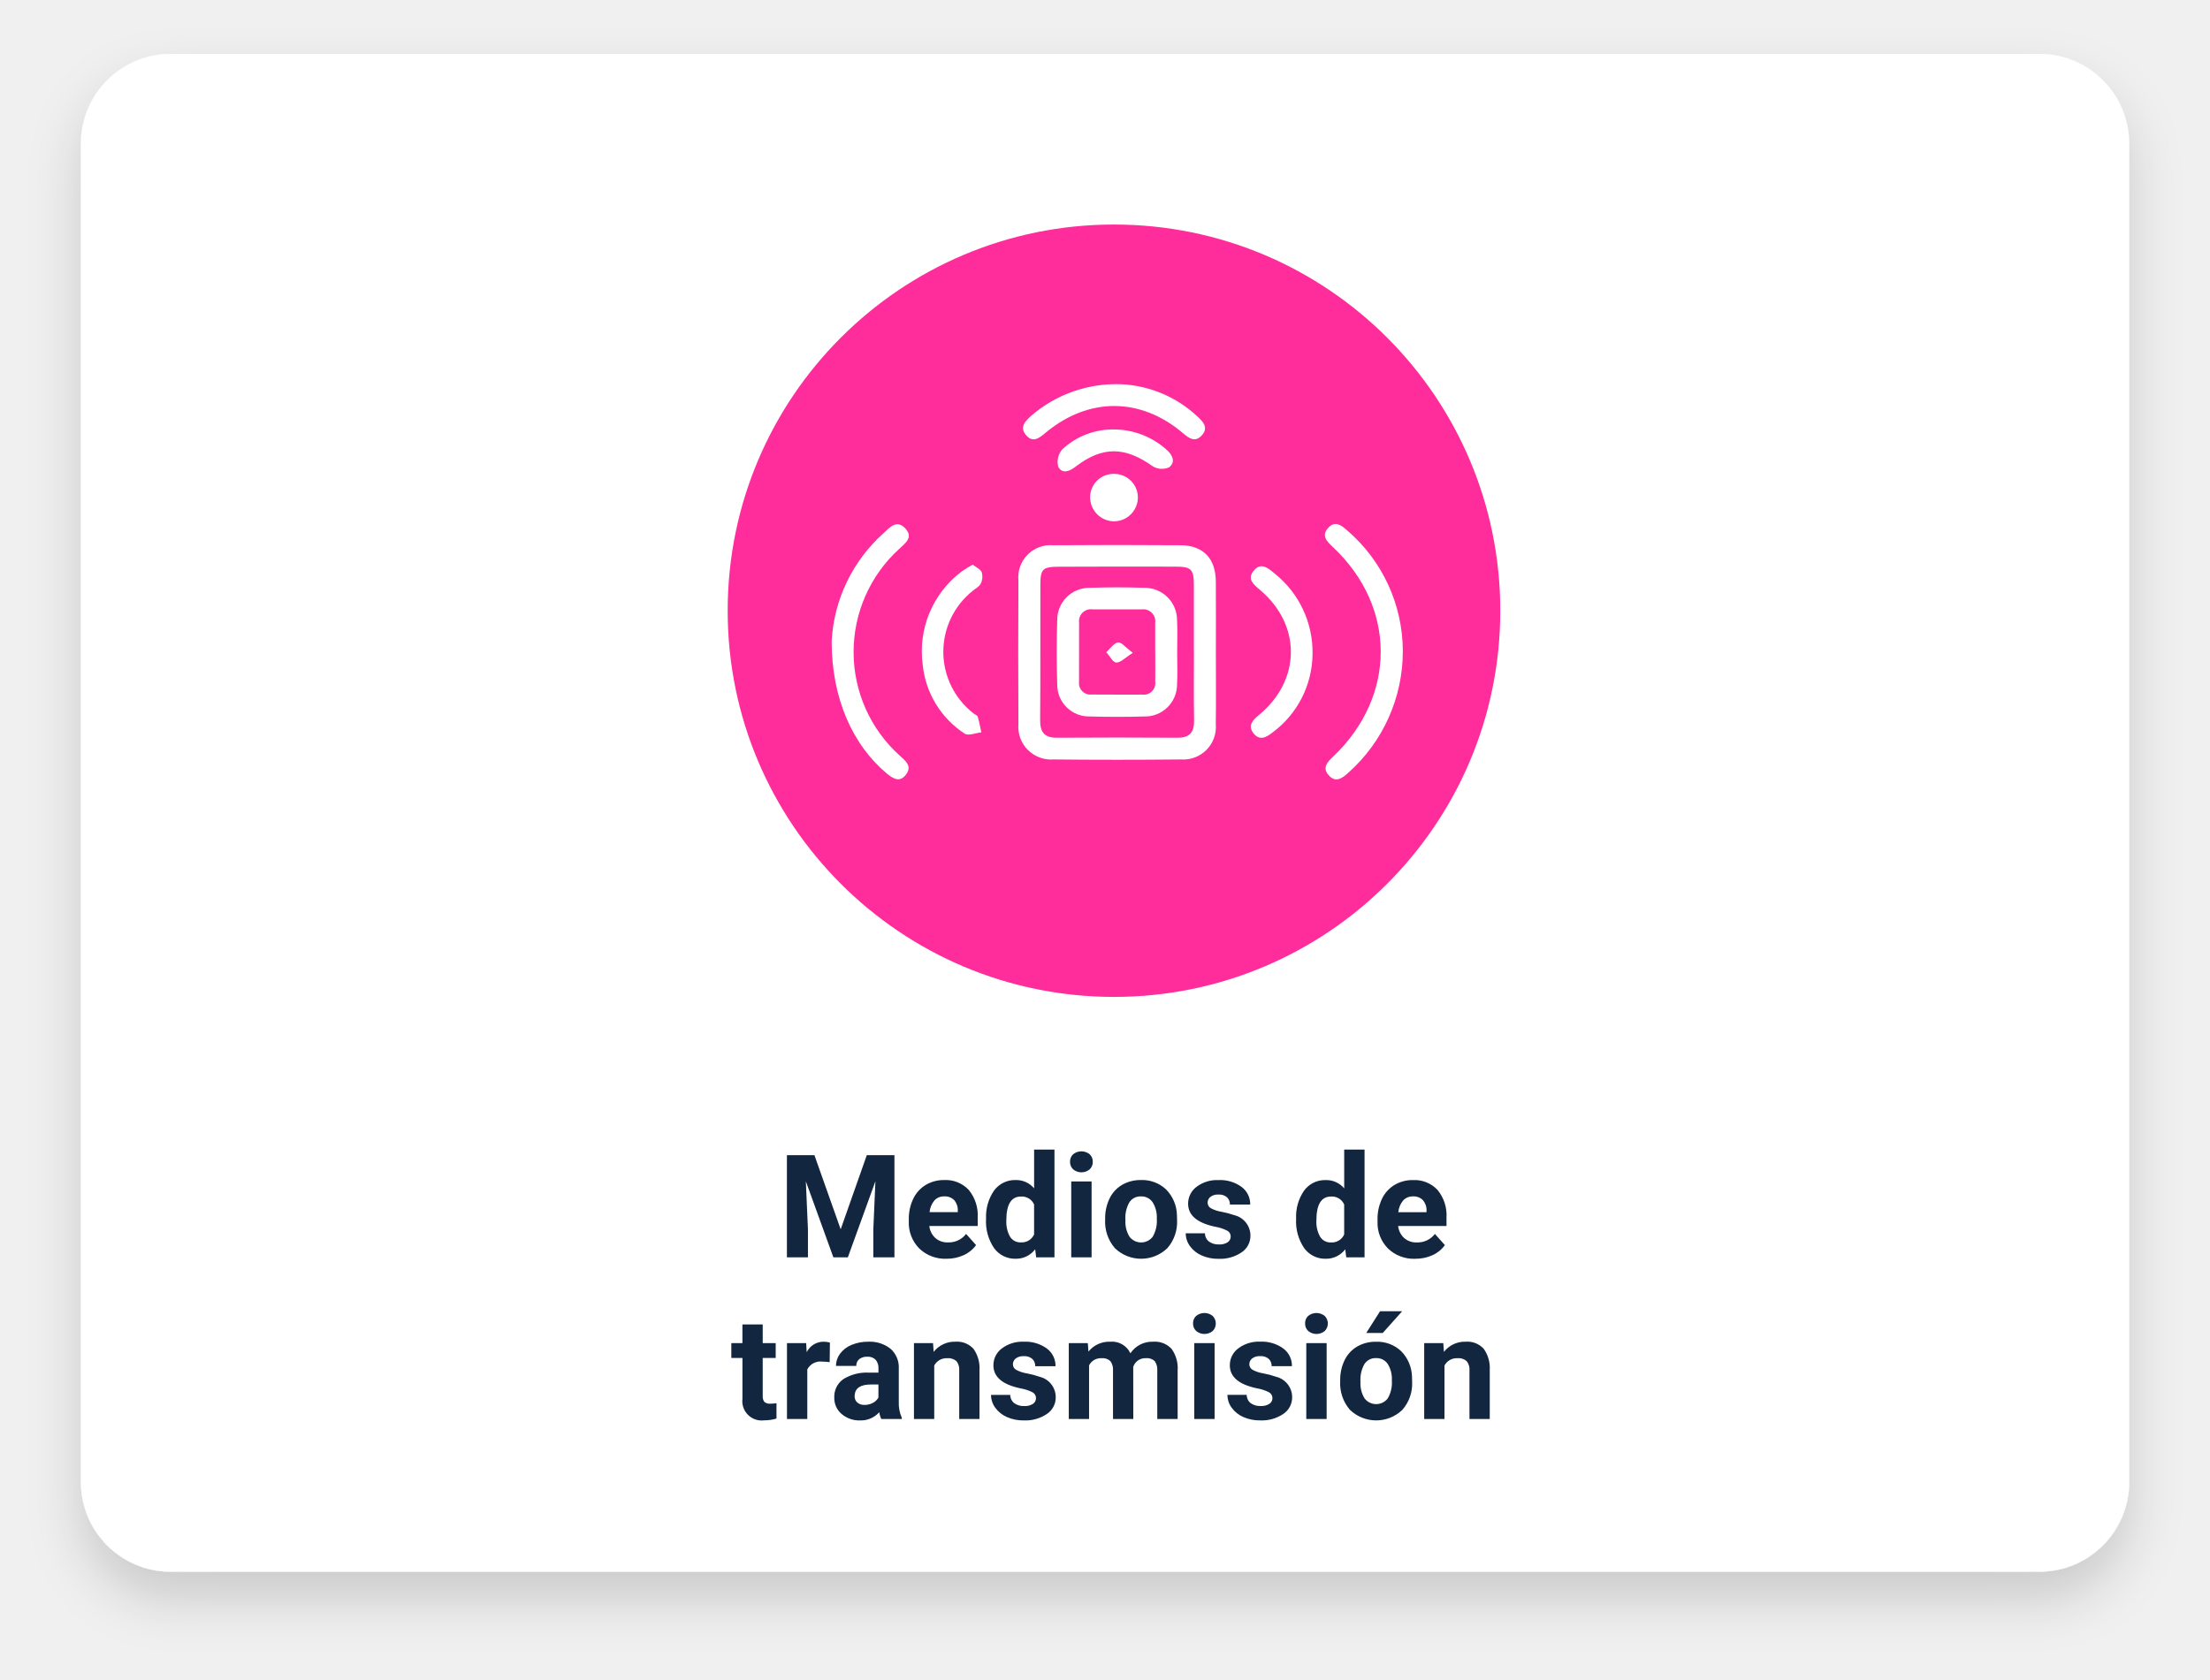
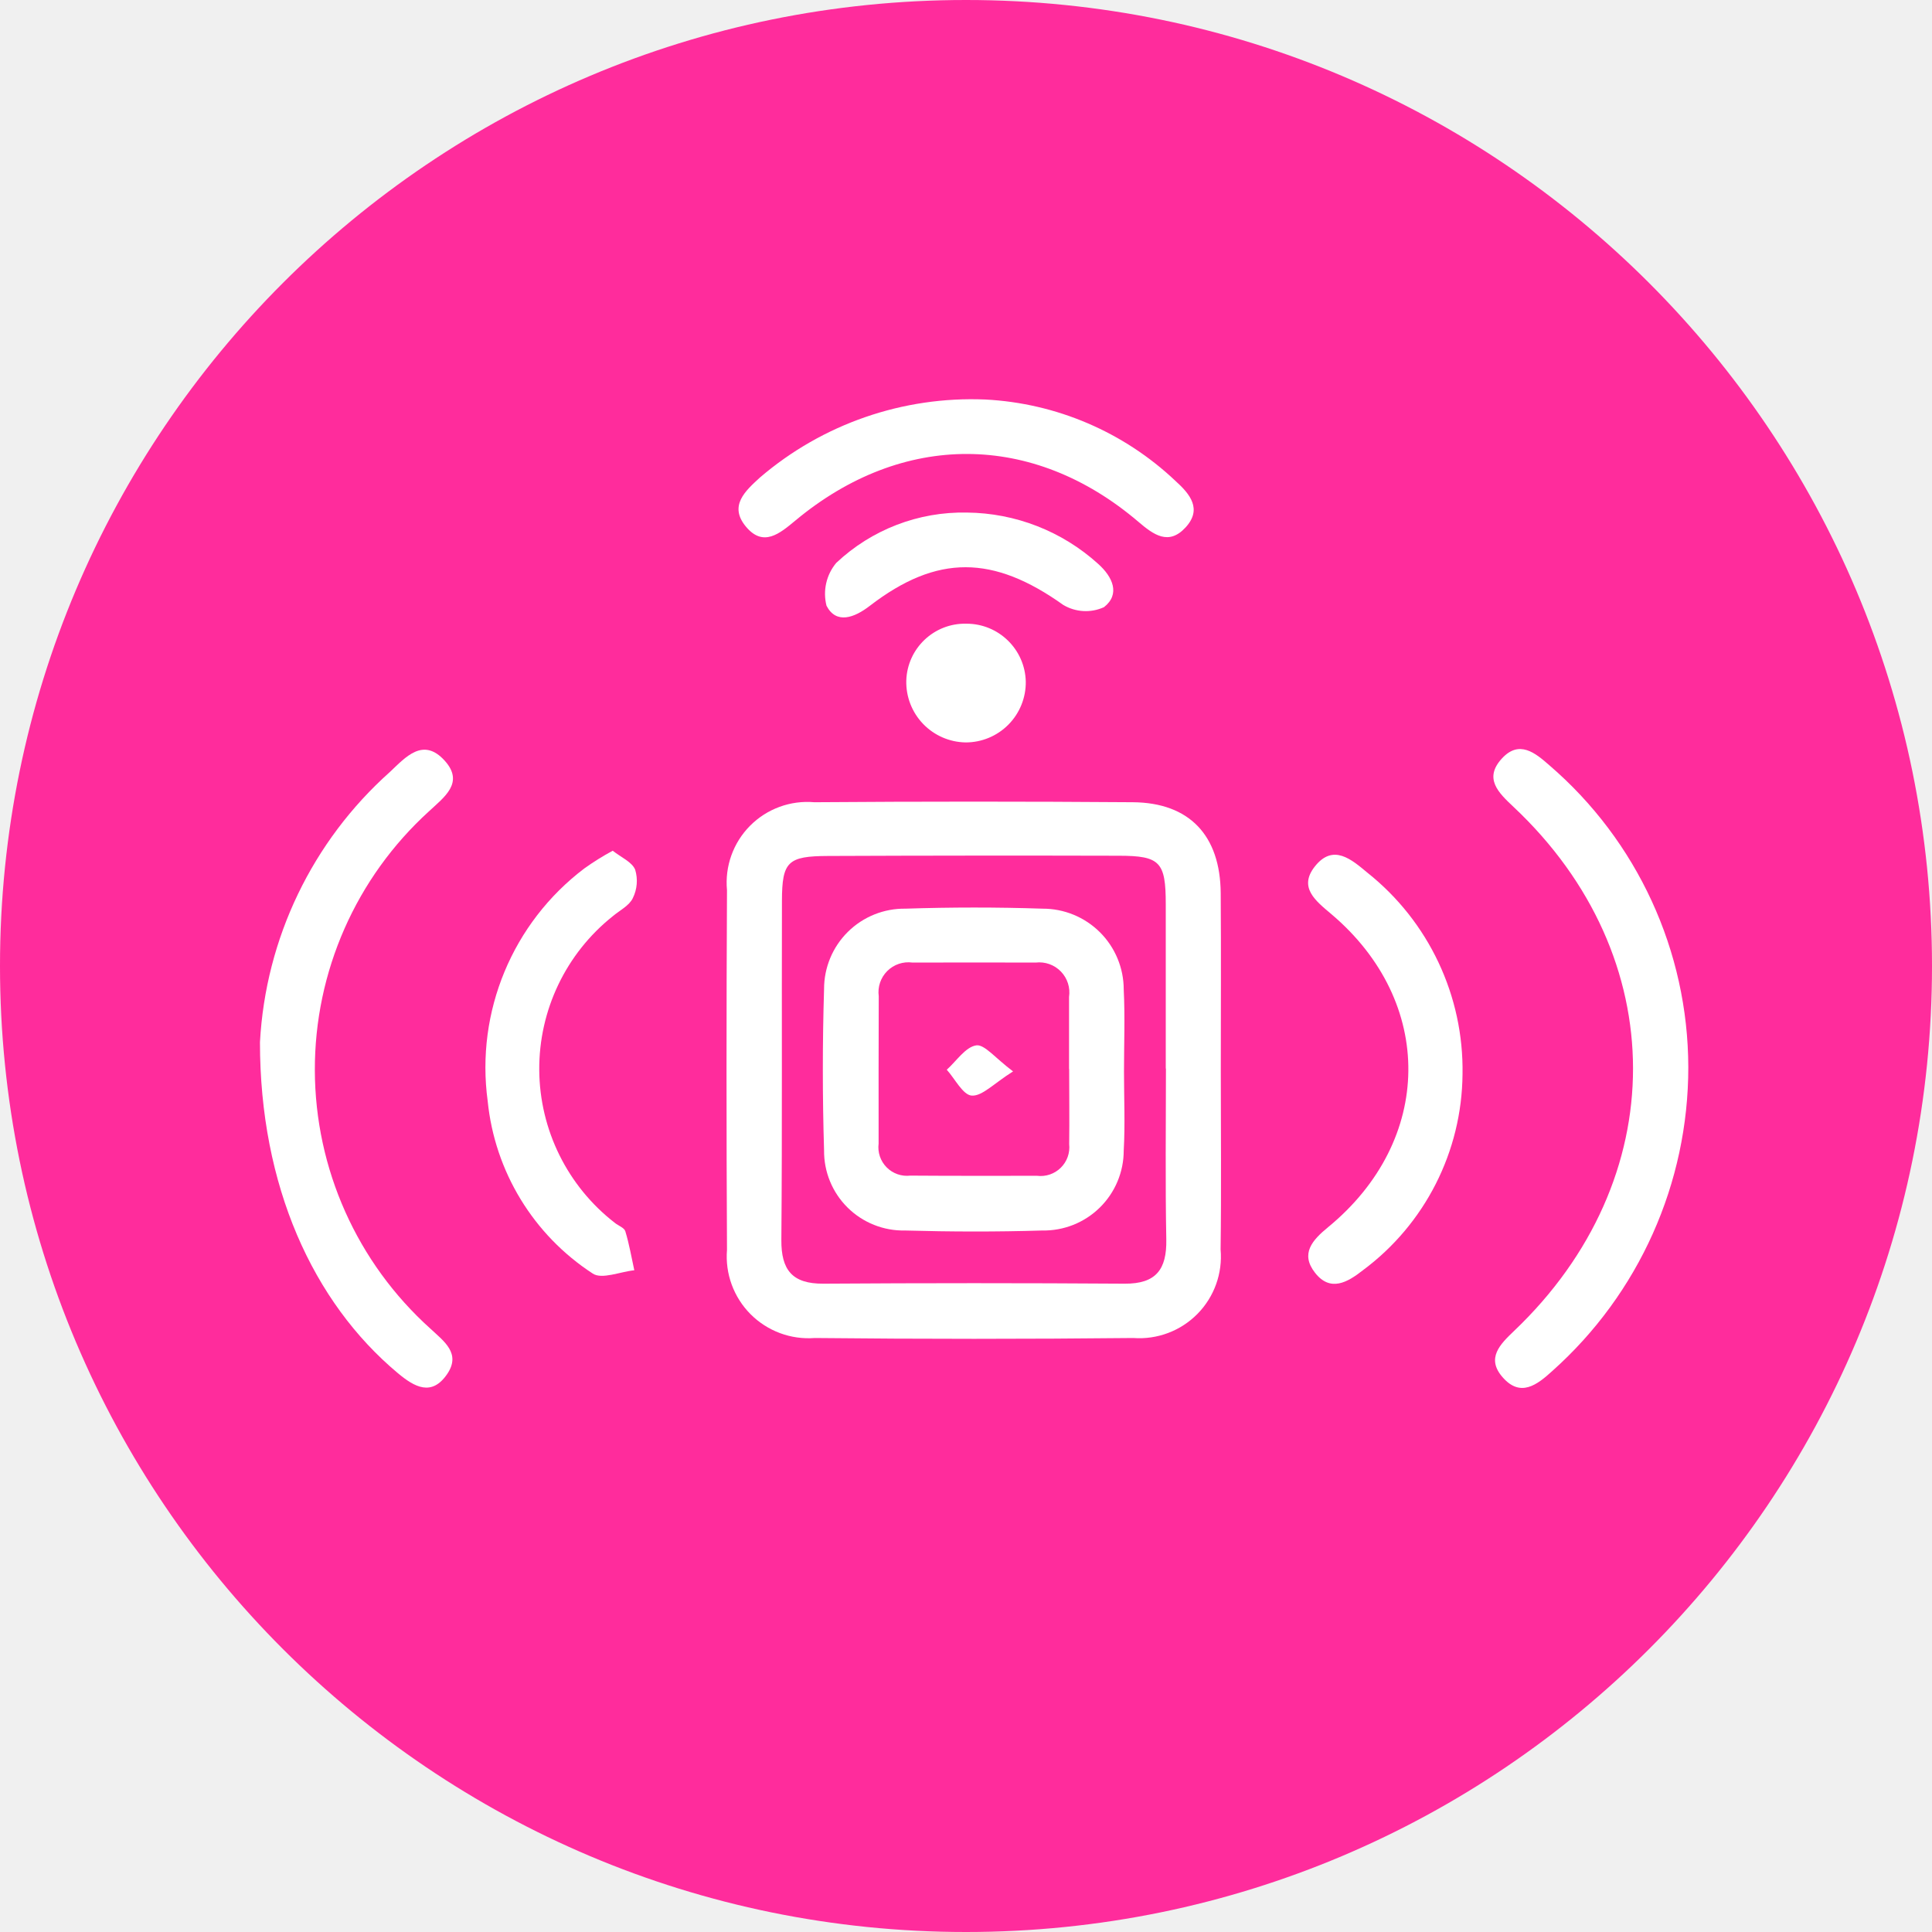
- <svg xmlns="http://www.w3.org/2000/svg" width="246" height="187" viewBox="0 0 246 187">
-   <defs>
-     <filter id="Rectángulo_44439" x="0" y="0" width="246" height="187" filterUnits="userSpaceOnUse">
-       <feOffset dy="3" input="SourceAlpha" />
-       <feGaussianBlur stdDeviation="3" result="blur" />
-       <feFlood flood-opacity="0.161" />
-       <feComposite operator="in" in2="blur" />
-       <feComposite in="SourceGraphic" />
-     </filter>
-   </defs>
-   <g id="Grupo_152029" data-name="Grupo 152029" transform="translate(-916.676 -2608)">
-     <g transform="matrix(1, 0, 0, 1, 916.68, 2608)" filter="url(#Rectángulo_44439)">
-       <rect id="Rectángulo_44439-2" data-name="Rectángulo 44439" width="228" height="169" rx="10" transform="translate(9 6)" fill="#fff" />
-     </g>
-     <path id="Trazado_194463" data-name="Trazado 194463" d="M57.656,5.625l2.922,8.25,2.906-8.25h3.078V17H64.211V13.891l.234-5.367L61.375,17H59.766L56.7,8.531l.234,5.359V17H54.594V5.625Zm14.7,11.531a4.15,4.15,0,0,1-3.027-1.141,4.054,4.054,0,0,1-1.168-3.039v-.219a5.106,5.106,0,0,1,.492-2.277,3.612,3.612,0,0,1,1.395-1.547A3.914,3.914,0,0,1,72.1,8.391a3.508,3.508,0,0,1,2.73,1.094,4.444,4.444,0,0,1,1,3.1v.922H70.445a2.1,2.1,0,0,0,.66,1.328,2,2,0,0,0,1.395.5,2.437,2.437,0,0,0,2.039-.945l1.109,1.242a3.389,3.389,0,0,1-1.375,1.121A4.511,4.511,0,0,1,72.352,17.156Zm-.258-6.945a1.411,1.411,0,0,0-1.09.455,2.357,2.357,0,0,0-.535,1.3h3.141v-.181a1.681,1.681,0,0,0-.406-1.165A1.456,1.456,0,0,0,72.094,10.211Zm4.664,2.5a5.094,5.094,0,0,1,.887-3.148A2.877,2.877,0,0,1,80.07,8.391a2.589,2.589,0,0,1,2.039.922V5h2.266V17H82.336l-.109-.9a2.657,2.657,0,0,1-2.172,1.055A2.869,2.869,0,0,1,77.66,15.98,5.258,5.258,0,0,1,76.758,12.711Zm2.258.168A3.337,3.337,0,0,0,79.43,14.7a1.349,1.349,0,0,0,1.2.634,1.511,1.511,0,0,0,1.477-.884V11.111a1.489,1.489,0,0,0-1.461-.884Q79.016,10.227,79.016,12.879ZM88.508,17H86.242V8.547h2.266Zm-2.4-10.641a1.112,1.112,0,0,1,.34-.836,1.465,1.465,0,0,1,1.848,0,1.105,1.105,0,0,1,.344.836,1.108,1.108,0,0,1-.348.844,1.448,1.448,0,0,1-1.836,0A1.108,1.108,0,0,1,86.109,6.359ZM90.016,12.7a5.013,5.013,0,0,1,.484-2.242A3.546,3.546,0,0,1,91.895,8.93a4.069,4.069,0,0,1,2.113-.539A3.849,3.849,0,0,1,96.8,9.438a4.2,4.2,0,0,1,1.207,2.844l.016.578a4.418,4.418,0,0,1-1.086,3.121,4.209,4.209,0,0,1-5.832,0,4.5,4.5,0,0,1-1.09-3.187Zm2.258.16a3.16,3.16,0,0,0,.453,1.843,1.628,1.628,0,0,0,2.578.008,3.457,3.457,0,0,0,.461-2.015A3.128,3.128,0,0,0,95.3,10.86a1.5,1.5,0,0,0-1.3-.649,1.474,1.474,0,0,0-1.281.646A3.516,3.516,0,0,0,92.273,12.856Zm11.719,1.808a.727.727,0,0,0-.41-.652,4.659,4.659,0,0,0-1.316-.426q-3.016-.633-3.016-2.562a2.323,2.323,0,0,1,.934-1.879,3.766,3.766,0,0,1,2.441-.754,4.053,4.053,0,0,1,2.574.758,2.388,2.388,0,0,1,.965,1.969h-2.258a1.092,1.092,0,0,0-.312-.8,1.322,1.322,0,0,0-.977-.316,1.351,1.351,0,0,0-.883.258.814.814,0,0,0-.312.656.7.7,0,0,0,.355.605,3.657,3.657,0,0,0,1.2.4,9.8,9.8,0,0,1,1.422.379,2.336,2.336,0,0,1,1.789,2.273,2.2,2.2,0,0,1-.992,1.871,4.28,4.28,0,0,1-2.562.715,4.47,4.47,0,0,1-1.887-.379,3.166,3.166,0,0,1-1.293-1.039,2.414,2.414,0,0,1-.469-1.426h2.141a1.179,1.179,0,0,0,.445.922,1.766,1.766,0,0,0,1.109.32,1.635,1.635,0,0,0,.98-.246A.766.766,0,0,0,103.992,14.664Zm7.281-1.953a5.094,5.094,0,0,1,.887-3.148,2.877,2.877,0,0,1,2.426-1.172,2.589,2.589,0,0,1,2.039.922V5h2.266V17h-2.039l-.109-.9a2.657,2.657,0,0,1-2.172,1.055,2.869,2.869,0,0,1-2.395-1.176A5.258,5.258,0,0,1,111.273,12.711Zm2.258.168a3.337,3.337,0,0,0,.414,1.823,1.349,1.349,0,0,0,1.2.634,1.511,1.511,0,0,0,1.477-.884V11.111a1.489,1.489,0,0,0-1.461-.884Q113.531,10.227,113.531,12.879Zm11,4.277a4.15,4.15,0,0,1-3.027-1.141,4.054,4.054,0,0,1-1.168-3.039v-.219a5.106,5.106,0,0,1,.492-2.277,3.612,3.612,0,0,1,1.395-1.547,3.914,3.914,0,0,1,2.059-.543,3.508,3.508,0,0,1,2.73,1.094,4.444,4.444,0,0,1,1,3.1v.922h-5.383a2.1,2.1,0,0,0,.66,1.328,2,2,0,0,0,1.395.5,2.437,2.437,0,0,0,2.039-.945l1.109,1.242a3.389,3.389,0,0,1-1.375,1.121A4.511,4.511,0,0,1,124.531,17.156Zm-.258-6.945a1.411,1.411,0,0,0-1.09.455,2.357,2.357,0,0,0-.535,1.3h3.141v-.181a1.681,1.681,0,0,0-.406-1.165A1.456,1.456,0,0,0,124.273,10.211ZM51.9,24.469v2.078h1.445V28.2H51.9v4.219a1.007,1.007,0,0,0,.18.672.9.9,0,0,0,.688.2,3.6,3.6,0,0,0,.664-.055v1.711a4.648,4.648,0,0,1-1.367.2,2.156,2.156,0,0,1-2.422-2.4V28.2H48.406V26.547h1.234V24.469Zm7.453,4.2a6.134,6.134,0,0,0-.812-.062,1.654,1.654,0,0,0-1.68.867V35H54.6V26.547h2.133l.063,1.008a2.092,2.092,0,0,1,1.883-1.164,2.366,2.366,0,0,1,.7.1ZM65.1,35a2.507,2.507,0,0,1-.227-.758,2.732,2.732,0,0,1-2.133.914,3,3,0,0,1-2.059-.719,2.312,2.312,0,0,1-.816-1.812,2.389,2.389,0,0,1,1-2.062,4.915,4.915,0,0,1,2.879-.727h1.039v-.484a1.393,1.393,0,0,0-.3-.937,1.183,1.183,0,0,0-.949-.352,1.345,1.345,0,0,0-.895.273.929.929,0,0,0-.324.75H60.055a2.268,2.268,0,0,1,.453-1.359,3,3,0,0,1,1.281-.98,4.669,4.669,0,0,1,1.859-.355,3.689,3.689,0,0,1,2.48.785,2.747,2.747,0,0,1,.918,2.207v3.664a4.041,4.041,0,0,0,.336,1.82V35Zm-1.867-1.57a1.945,1.945,0,0,0,.922-.223,1.462,1.462,0,0,0,.625-.6V31.156h-.844q-1.7,0-1.8,1.172l-.008.133a.9.9,0,0,0,.3.7A1.153,1.153,0,0,0,63.234,33.43Zm7.625-6.883.07.977a2.951,2.951,0,0,1,2.43-1.133,2.453,2.453,0,0,1,2,.789,3.682,3.682,0,0,1,.672,2.359V35H73.773V29.594a1.465,1.465,0,0,0-.312-1.043,1.4,1.4,0,0,0-1.039-.324,1.553,1.553,0,0,0-1.43.813V35H68.734V26.547ZM82.32,32.664a.727.727,0,0,0-.41-.652,4.659,4.659,0,0,0-1.316-.426q-3.016-.633-3.016-2.562a2.323,2.323,0,0,1,.934-1.879,3.766,3.766,0,0,1,2.441-.754,4.053,4.053,0,0,1,2.574.758,2.388,2.388,0,0,1,.965,1.969H82.234a1.092,1.092,0,0,0-.312-.8A1.322,1.322,0,0,0,80.945,28a1.351,1.351,0,0,0-.883.258.814.814,0,0,0-.312.656.7.7,0,0,0,.355.605,3.657,3.657,0,0,0,1.2.4,9.8,9.8,0,0,1,1.422.379,2.336,2.336,0,0,1,1.789,2.273,2.2,2.2,0,0,1-.992,1.871,4.28,4.28,0,0,1-2.562.715,4.47,4.47,0,0,1-1.887-.379,3.166,3.166,0,0,1-1.293-1.039,2.414,2.414,0,0,1-.469-1.426h2.141a1.179,1.179,0,0,0,.445.922,1.766,1.766,0,0,0,1.109.32,1.635,1.635,0,0,0,.98-.246A.766.766,0,0,0,82.32,32.664Zm5.766-6.117.07.945a2.971,2.971,0,0,1,2.43-1.1,2.255,2.255,0,0,1,2.242,1.289,2.9,2.9,0,0,1,2.539-1.289,2.521,2.521,0,0,1,2.047.8,3.681,3.681,0,0,1,.672,2.41V35H95.82V29.609a1.61,1.61,0,0,0-.281-1.051,1.246,1.246,0,0,0-.992-.332,1.409,1.409,0,0,0-1.406.969l.008,5.8H90.891V29.617a1.59,1.59,0,0,0-.289-1.062,1.259,1.259,0,0,0-.984-.328,1.463,1.463,0,0,0-1.391.8V35H85.969V26.547ZM102.2,35H99.938V26.547H102.2ZM99.8,24.359a1.112,1.112,0,0,1,.34-.836,1.465,1.465,0,0,1,1.848,0,1.193,1.193,0,0,1,0,1.68,1.448,1.448,0,0,1-1.836,0A1.108,1.108,0,0,1,99.8,24.359Zm8.836,8.3a.727.727,0,0,0-.41-.652,4.659,4.659,0,0,0-1.316-.426q-3.016-.633-3.016-2.562a2.323,2.323,0,0,1,.934-1.879,3.766,3.766,0,0,1,2.441-.754,4.053,4.053,0,0,1,2.574.758,2.388,2.388,0,0,1,.965,1.969h-2.258a1.092,1.092,0,0,0-.312-.8,1.322,1.322,0,0,0-.977-.316,1.351,1.351,0,0,0-.883.258.814.814,0,0,0-.312.656.7.7,0,0,0,.355.605,3.657,3.657,0,0,0,1.2.4,9.8,9.8,0,0,1,1.422.379,2.336,2.336,0,0,1,1.789,2.273,2.2,2.2,0,0,1-.992,1.871,4.28,4.28,0,0,1-2.562.715,4.47,4.47,0,0,1-1.887-.379,3.166,3.166,0,0,1-1.293-1.039,2.414,2.414,0,0,1-.469-1.426h2.141a1.179,1.179,0,0,0,.445.922,1.766,1.766,0,0,0,1.109.32,1.635,1.635,0,0,0,.98-.246A.766.766,0,0,0,108.641,32.664ZM114.672,35h-2.266V26.547h2.266Zm-2.4-10.641a1.112,1.112,0,0,1,.34-.836,1.465,1.465,0,0,1,1.848,0,1.193,1.193,0,0,1,0,1.68,1.448,1.448,0,0,1-1.836,0A1.108,1.108,0,0,1,112.273,24.359ZM116.18,30.7a5.013,5.013,0,0,1,.484-2.242,3.546,3.546,0,0,1,1.395-1.523,4.069,4.069,0,0,1,2.113-.539,3.849,3.849,0,0,1,2.793,1.047,4.2,4.2,0,0,1,1.207,2.844l.016.578A4.418,4.418,0,0,1,123.1,33.98a4.209,4.209,0,0,1-5.832,0,4.5,4.5,0,0,1-1.09-3.187Zm2.258.16a3.16,3.16,0,0,0,.453,1.843,1.628,1.628,0,0,0,2.578.008,3.457,3.457,0,0,0,.461-2.015,3.128,3.128,0,0,0-.461-1.831,1.5,1.5,0,0,0-1.3-.649,1.474,1.474,0,0,0-1.281.646A3.516,3.516,0,0,0,118.438,30.856ZM120.617,23h2.461l-2.164,2.422h-1.836Zm7.039,3.547.07.977a2.951,2.951,0,0,1,2.43-1.133,2.453,2.453,0,0,1,2,.789,3.682,3.682,0,0,1,.672,2.359V35H130.57V29.594a1.465,1.465,0,0,0-.312-1.043,1.4,1.4,0,0,0-1.039-.324,1.553,1.553,0,0,0-1.43.813V35h-2.258V26.547Z" transform="translate(949.676 2731)" fill="#12263f" />
+ <svg xmlns="http://www.w3.org/2000/svg" width="86" height="86" viewBox="0 0 86 86">
+   <g id="Grupo_152640" data-name="Grupo 152640" transform="translate(-997.676 -2633)">
    <g id="Grupo_149887" data-name="Grupo 149887" transform="translate(741.676 -3197)">
      <circle id="Elipse_4775" data-name="Elipse 4775" cx="43" cy="43" r="43" transform="translate(256 5830)" fill="#ff2c9c" />
      <g id="RPLRvI.tif" transform="translate(934.503 4194.171)">
        <g id="Grupo_142575" data-name="Grupo 142575" transform="translate(-666.931 1653.613)">
          <path id="Trazado_183809" data-name="Trazado 183809" d="M-577.2,1724c0,2.643.027,5.287-.009,7.929a3.631,3.631,0,0,1-3.885,3.942q-7.09.074-14.18,0a3.639,3.639,0,0,1-3.907-3.924q-.042-8,0-16.01a3.591,3.591,0,0,1,3.886-3.915q7.09-.053,14.18,0c2.516.019,3.892,1.476,3.911,4.047C-577.184,1718.717-577.2,1721.36-577.2,1724Zm-2.442-.125h-.008c0-2.438,0-4.876,0-7.315,0-1.878-.251-2.152-2.075-2.156q-6.477-.017-12.954.01c-1.8.007-2.051.251-2.056,2-.014,5.029.015,10.059-.026,15.088-.011,1.346.489,1.96,1.869,1.951q6.705-.045,13.411,0c1.4.011,1.879-.638,1.855-1.963C-579.674,1728.959-579.642,1726.418-579.642,1723.878Z" transform="translate(619.97 -1694.096)" fill="#fff" />
          <path id="Trazado_183810" data-name="Trazado 183810" d="M-479.213,1718.508a18.1,18.1,0,0,1-6.05,13.525c-.675.616-1.419,1.2-2.219.278-.733-.841-.118-1.456.514-2.058,7.067-6.727,7.059-16.668-.02-23.322-.673-.633-1.345-1.268-.519-2.163.767-.832,1.475-.252,2.109.306A17.764,17.764,0,0,1-479.213,1718.508Z" transform="translate(542.793 -1688.793)" fill="#fff" />
          <path id="Trazado_183811" data-name="Trazado 183811" d="M-666.931,1717.467a17.377,17.377,0,0,1,5.784-12.028c.692-.65,1.475-1.567,2.437-.505.893.987-.026,1.627-.7,2.258a15.524,15.524,0,0,0,.063,23.025c.6.562,1.381,1.1.745,2.029-.686,1-1.448.575-2.188-.043C-664.582,1729.036-666.933,1723.847-666.931,1717.467Z" transform="translate(666.931 -1688.86)" fill="#fff" />
          <path id="Trazado_183812" data-name="Trazado 183812" d="M-586.484,1653.613a13.308,13.308,0,0,1,8.468,3.627c.652.589,1.194,1.256.443,2.07s-1.421.324-2.1-.256c-4.7-4.006-10.5-4.021-15.263-.056-.7.58-1.433,1.21-2.212.264-.76-.923-.019-1.581.634-2.179A14.484,14.484,0,0,1-586.484,1653.613Z" transform="translate(618.772 -1653.613)" fill="#fff" />
          <path id="Trazado_183813" data-name="Trazado 183813" d="M-507.912,1729.465a10.985,10.985,0,0,1-4.442,8.732c-.677.531-1.441.979-2.124.106-.666-.852-.118-1.454.582-2.029,4.709-3.867,4.77-10.025.142-13.938-.694-.587-1.471-1.181-.733-2.117.816-1.035,1.635-.312,2.345.279A11.214,11.214,0,0,1-507.912,1729.465Z" transform="translate(561.442 -1699.432)" fill="#fff" />
          <path id="Trazado_183814" data-name="Trazado 183814" d="M-628.5,1719.111c.373.295.859.5,1,.844a1.728,1.728,0,0,1-.106,1.268c-.16.335-.584.544-.894.805a8.678,8.678,0,0,0,.093,13.647c.157.129.42.216.468.374.172.567.273,1.156.4,1.737-.627.064-1.446.417-1.849.147a10.4,10.4,0,0,1-4.678-7.683,11.114,11.114,0,0,1,4.3-10.349A11.75,11.75,0,0,1-628.5,1719.111Z" transform="translate(644.202 -1699.026)" fill="#fff" />
          <path id="Trazado_183815" data-name="Trazado 183815" d="M-578.633,1670.023a8.82,8.82,0,0,1,5.832,2.28c.655.583,1,1.354.264,1.931a1.955,1.955,0,0,1-1.813-.1c-3.113-2.218-5.605-2.268-8.606.037-.7.542-1.5.831-1.932,0a2.147,2.147,0,0,1,.432-1.906A8.231,8.231,0,0,1-578.633,1670.023Z" transform="translate(610.107 -1664.991)" fill="#fff" />
          <path id="Trazado_183816" data-name="Trazado 183816" d="M-570.44,1686.154a2.639,2.639,0,0,1,2.643,2.576,2.673,2.673,0,0,1-2.679,2.709,2.686,2.686,0,0,1-2.64-2.75A2.613,2.613,0,0,1-570.44,1686.154Z" transform="translate(601.886 -1676.175)" fill="#fff" />
          <path id="Trazado_183817" data-name="Trazado 183817" d="M-571.823,1734.663c0,1.17.054,2.343-.012,3.509a3.561,3.561,0,0,1-3.63,3.56c-2.032.062-4.07.057-6.1,0a3.532,3.532,0,0,1-3.609-3.575q-.109-3.582,0-7.17a3.572,3.572,0,0,1,3.624-3.581c2.032-.066,4.07-.068,6.1,0a3.6,3.6,0,0,1,3.615,3.6C-571.774,1732.219-571.823,1733.442-571.823,1734.663Zm-2.44-.126h-.006v-3.2a1.341,1.341,0,0,0-1.481-1.532c-1.83-.009-3.66,0-5.49,0a1.332,1.332,0,0,0-1.5,1.5q-.01,3.279-.006,6.558a1.272,1.272,0,0,0,1.41,1.426c1.881.014,3.762.009,5.643.008a1.28,1.28,0,0,0,1.43-1.409C-574.248,1736.774-574.264,1735.656-574.264,1734.537Z" transform="translate(610.284 -1704.742)" fill="#fff" />
          <path id="Trazado_183818" data-name="Trazado 183818" d="M-564.282,1748.514c-.862.541-1.368,1.105-1.838,1.077-.393-.024-.743-.741-1.113-1.152.433-.387.828-1.007,1.31-1.084C-565.553,1747.3-565.074,1747.922-564.282,1748.514Z" transform="translate(597.805 -1718.606)" fill="#fff" />
        </g>
      </g>
    </g>
  </g>
</svg>
